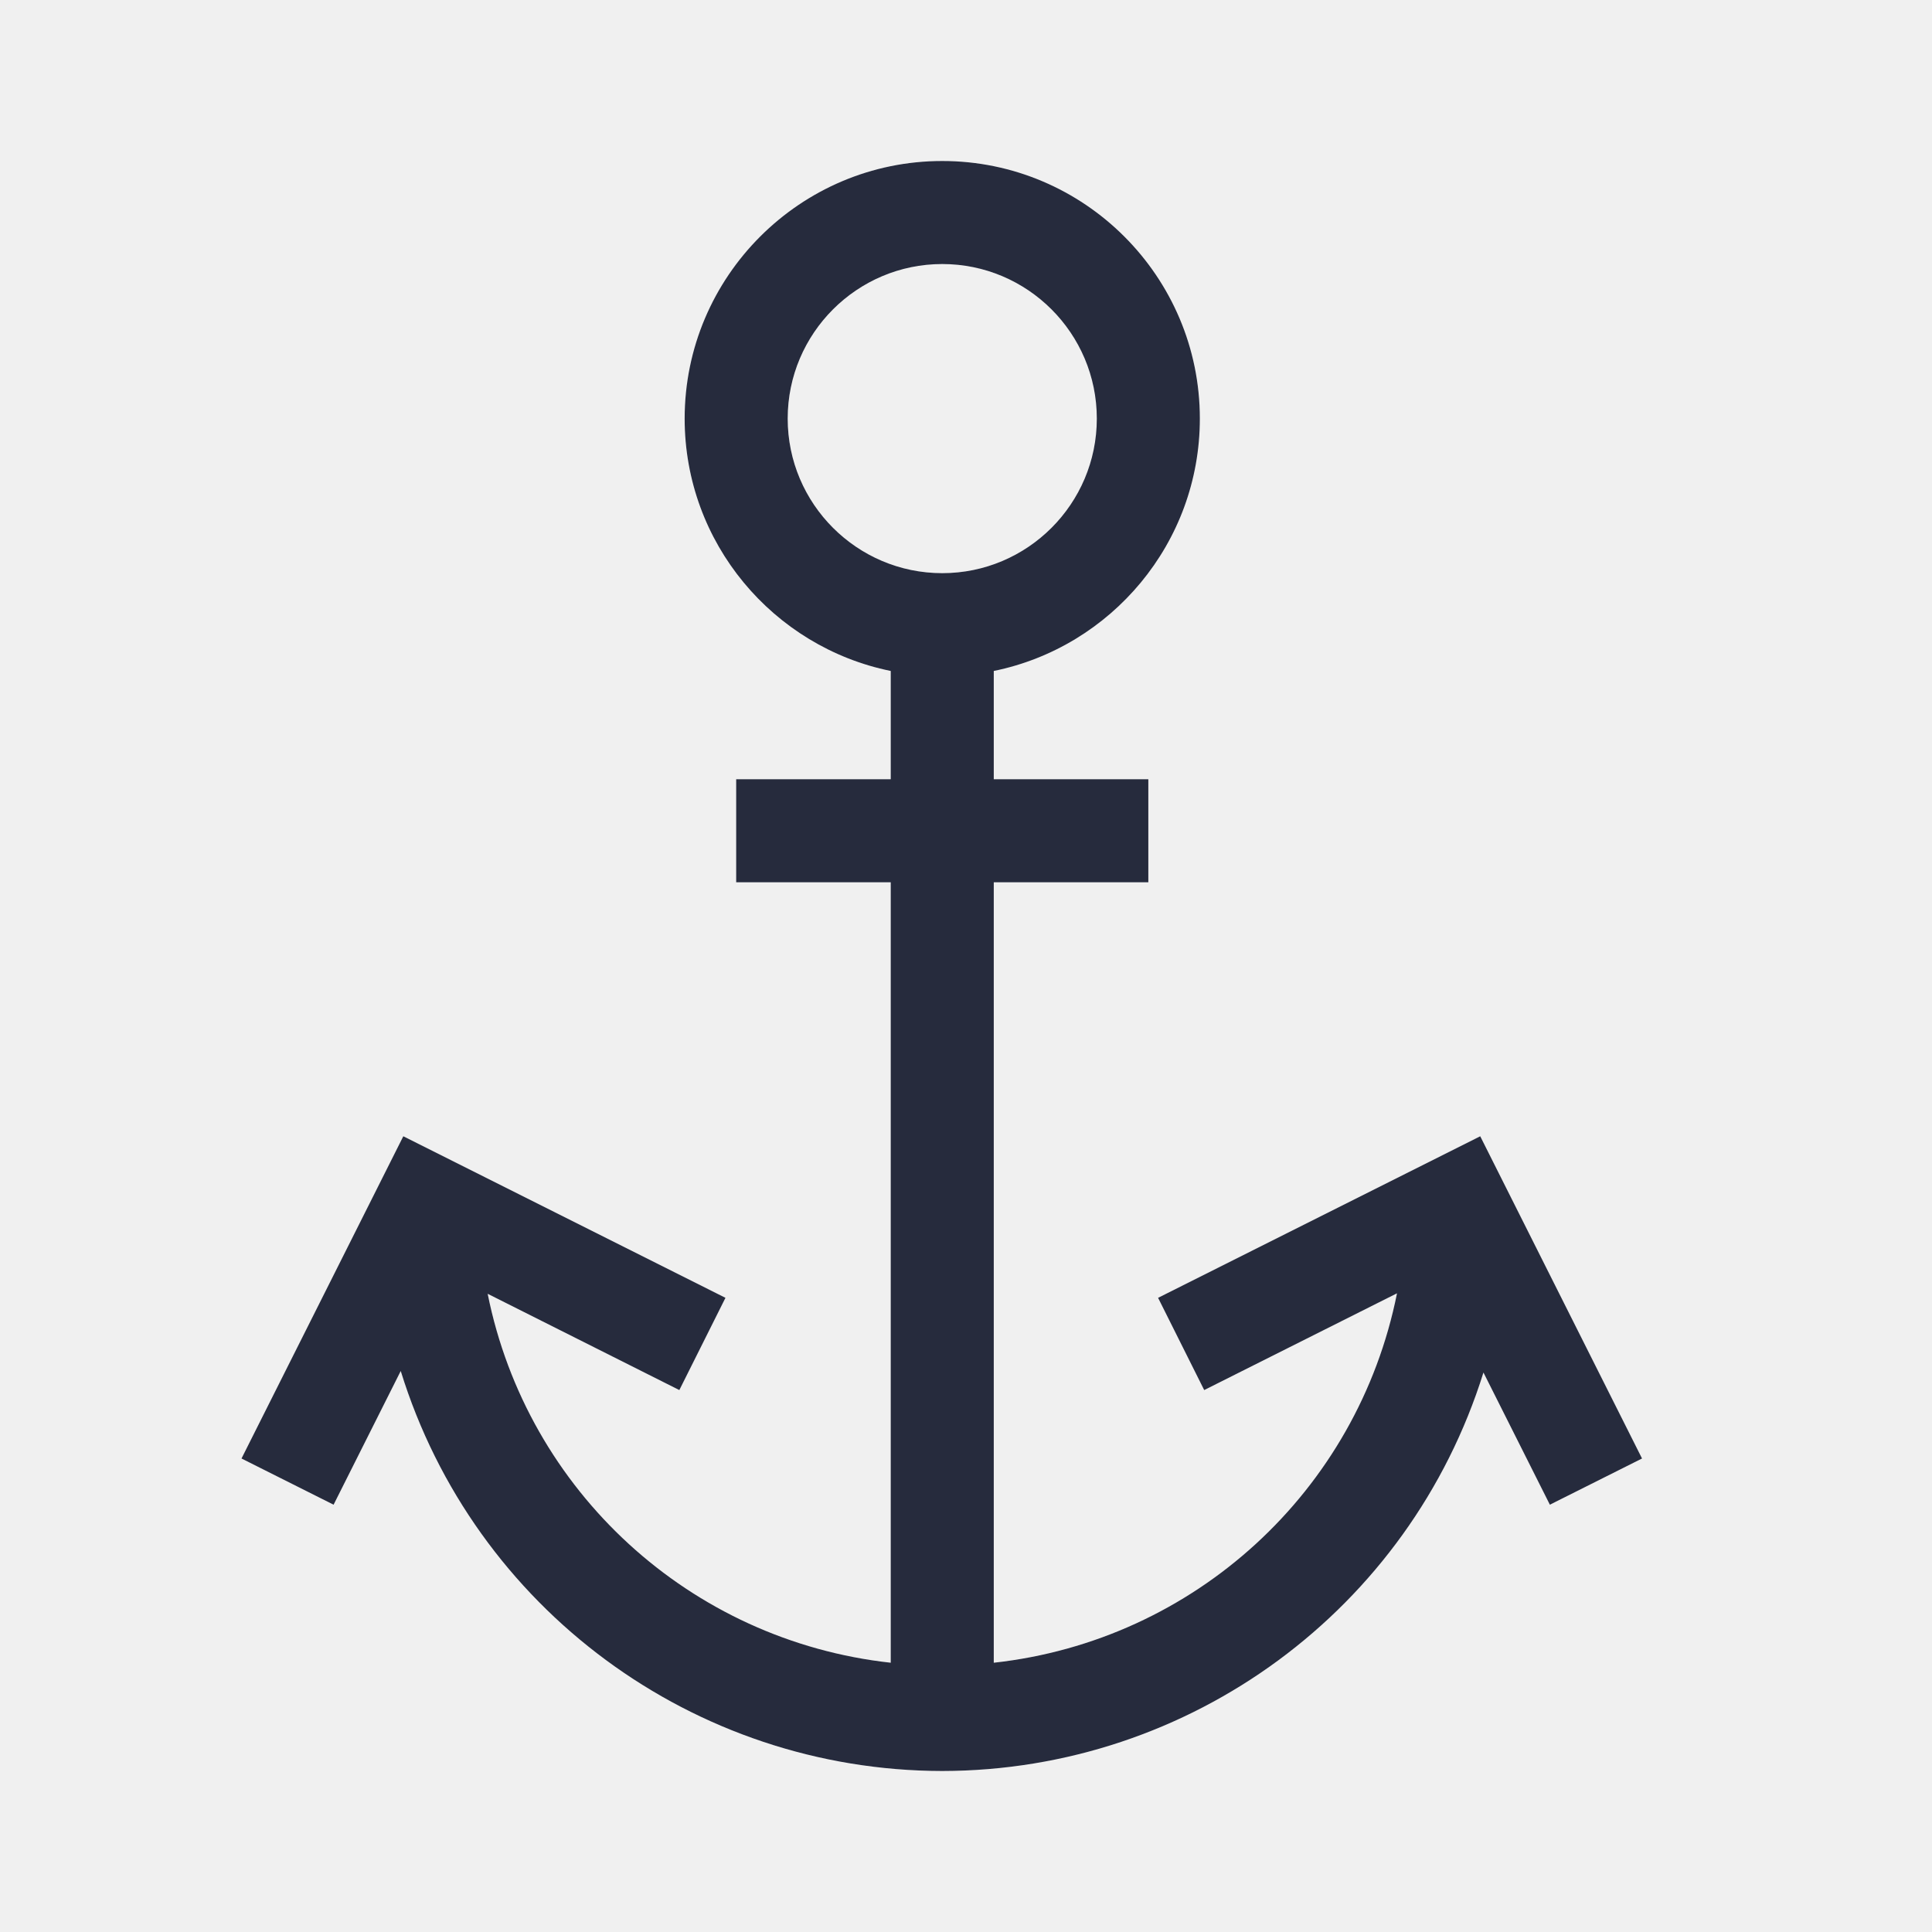
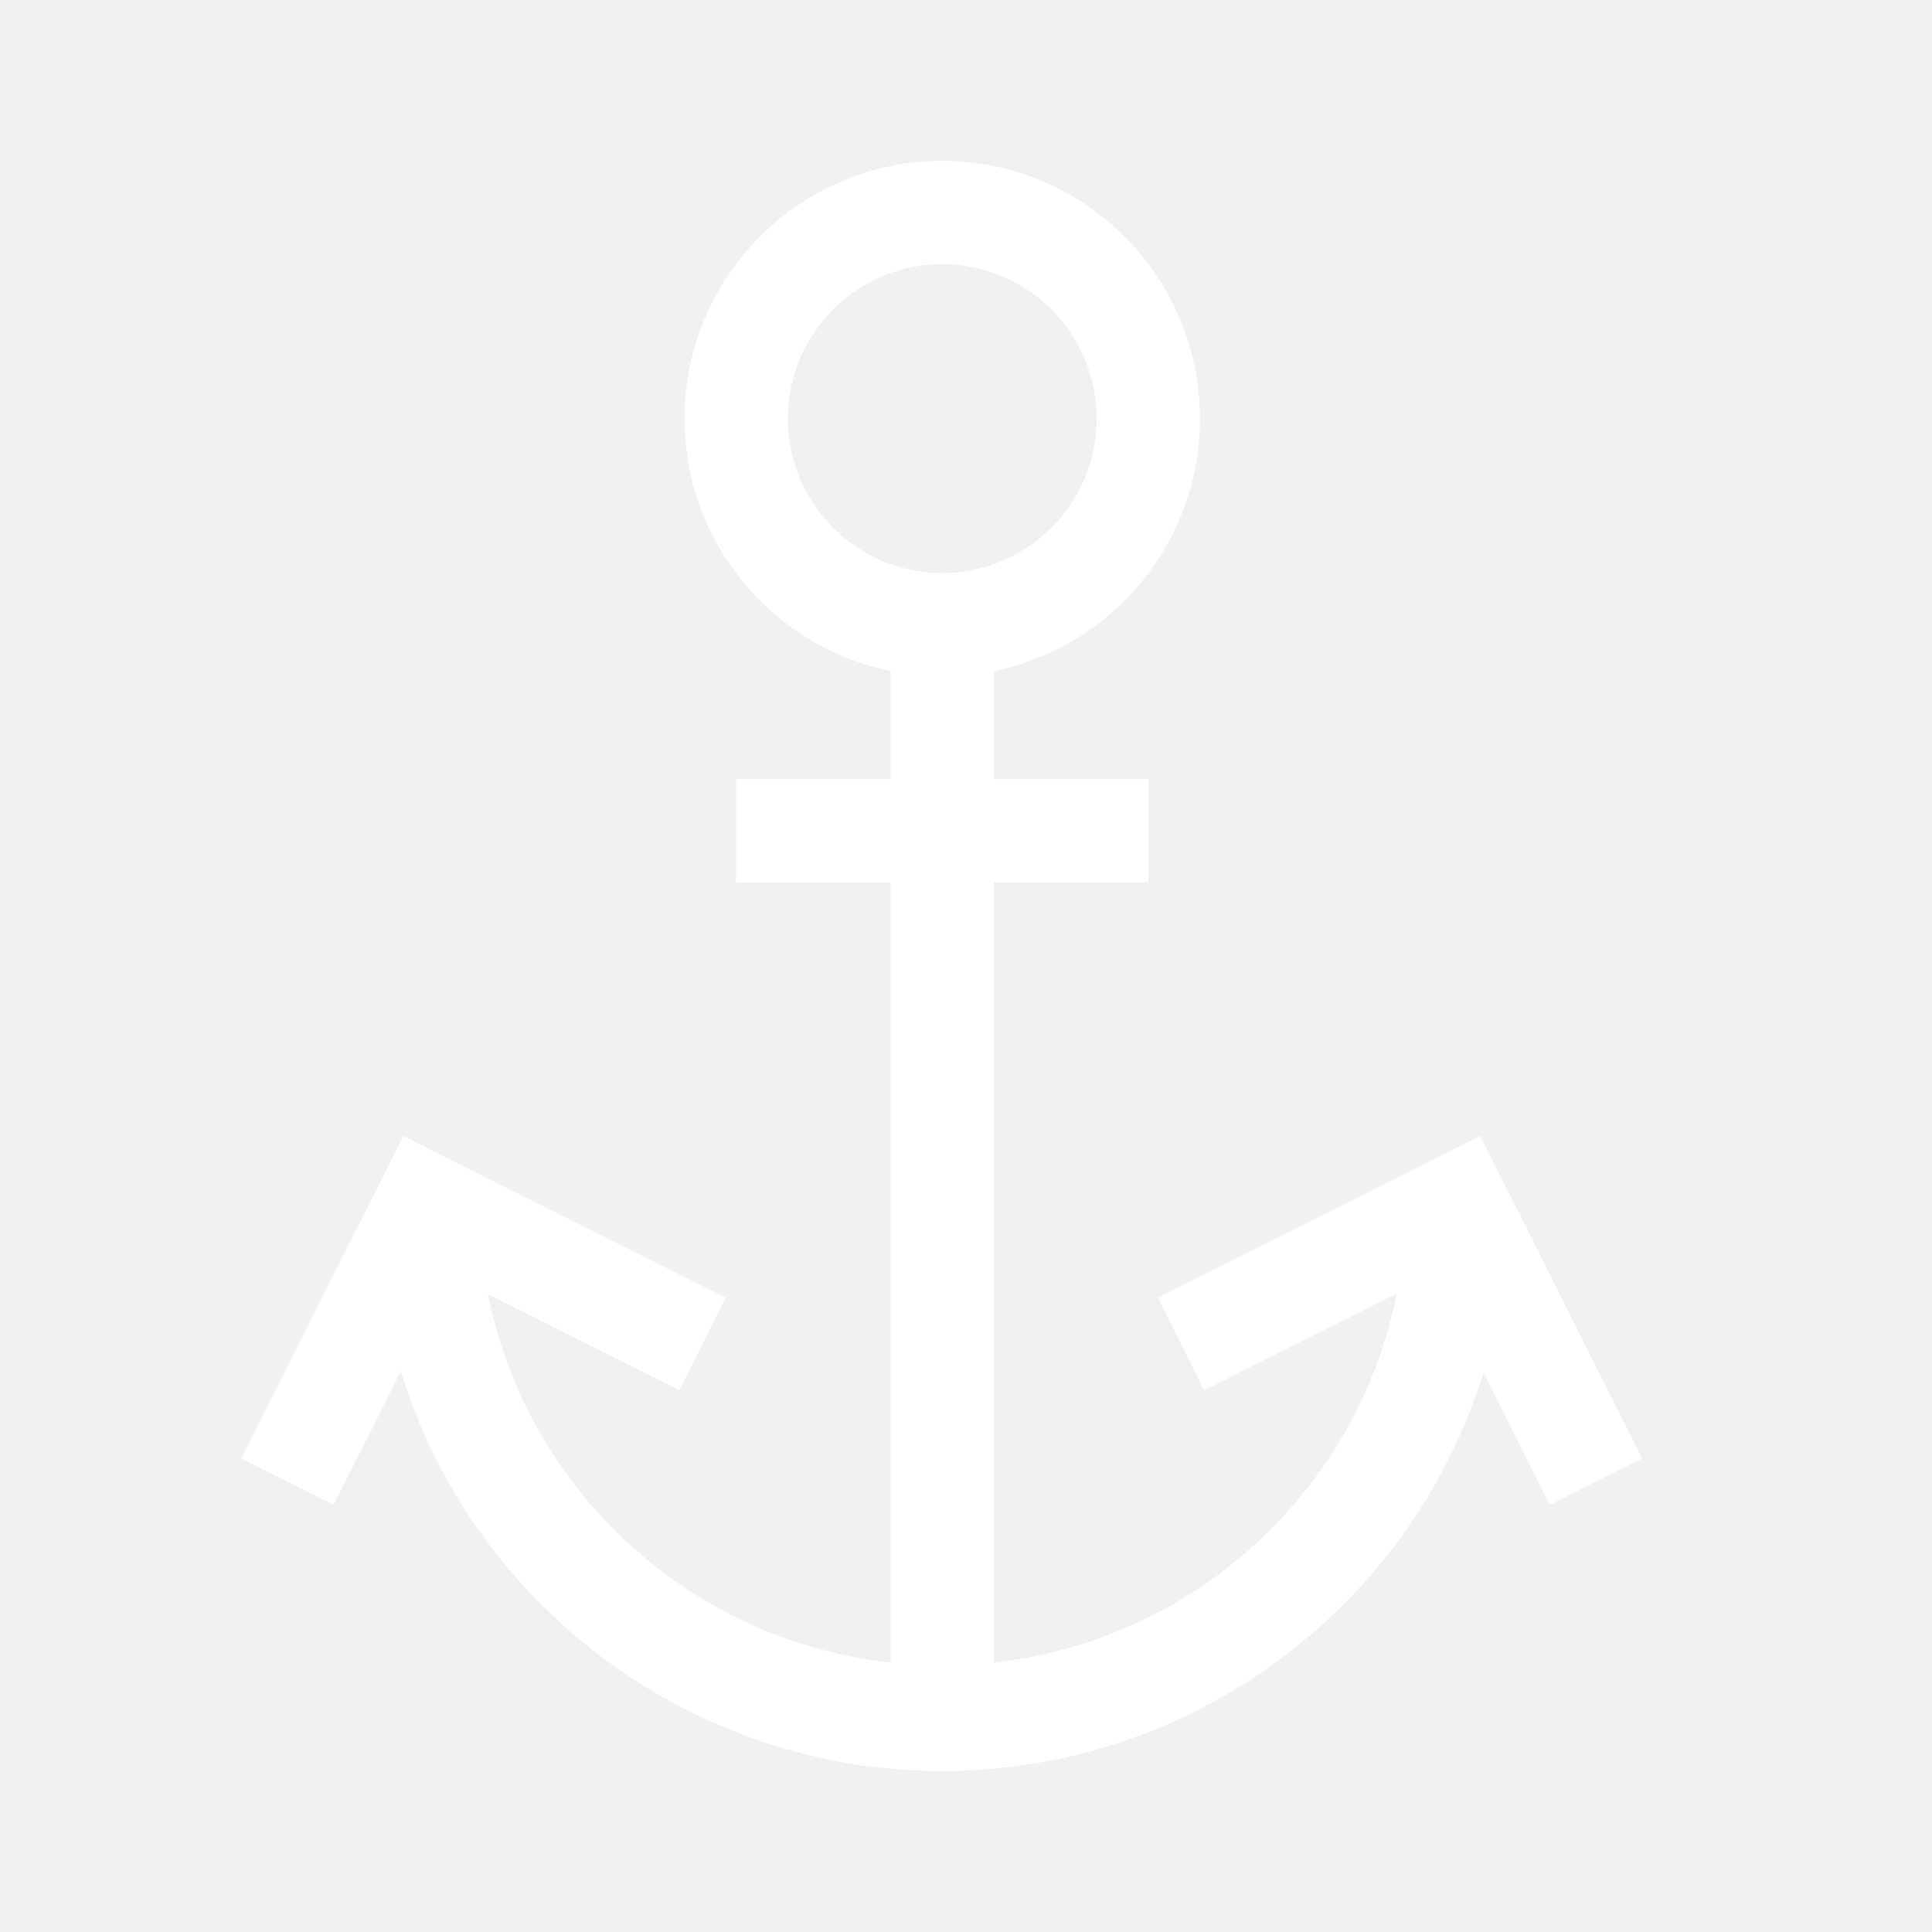
<svg xmlns="http://www.w3.org/2000/svg" xmlns:xlink="http://www.w3.org/1999/xlink" width="24px" height="24px" viewBox="0 0 24 24" version="1.1">
  <defs>
    <path d="M20.398,18.118 L18.388,14.115 L14.386,16.122 L14.959,17.268 L17.354,16.066 C16.863,18.524 14.837,20.381 12.345,20.655 L12.345,10.96 L14.265,10.96 L14.265,9.68 L12.345,9.68 L12.345,8.335 C13.804,8.038 14.905,6.746 14.905,5.2 C14.905,3.435 13.469,2 11.705,2 C9.941,2 8.505,3.435 8.505,5.2 C8.505,6.746 9.606,8.038 11.065,8.335 L11.065,9.68 L9.145,9.68 L9.145,10.96 L11.065,10.96 L11.065,20.655 C8.576,20.381 6.551,18.527 6.058,16.072 L8.439,17.268 L9.012,16.122 L5.01,14.115 L3,18.118 L4.144,18.692 L4.978,17.031 C5.89,19.982 8.617,21.996 11.705,22 C14.787,21.996 17.509,19.992 18.428,17.05 L19.253,18.692 L20.398,18.118 Z M9.785,5.2 C9.785,4.141 10.647,3.28 11.705,3.28 C12.764,3.28 13.625,4.141 13.625,5.2 C13.625,6.259 12.764,7.12 11.705,7.12 C10.647,7.12 9.785,6.259 9.785,5.2 Z" id="path-1" />
  </defs>
  <g id="Symbols" stroke="none" stroke-width="1" fill="none" fill-rule="evenodd">
    <g id="Icon/Themify/anchor">
      <mask id="mask-2" fill="white">
        <use xlink:href="#path-1" />
      </mask>
      <use id="Mask" fill="#FFFFFF" fill-rule="nonzero" xlink:href="#path-1" />
-       <g id="UI/Color/Flat/Body" mask="url(#mask-2)" fill="#262B3D">
+       <g id="UI/Color/Flat/White" mask="url(#mask-2)" fill="#FFFFFF">
        <rect id="Base" x="0" y="0" width="24" height="24" />
      </g>
    </g>
  </g>
</svg>
